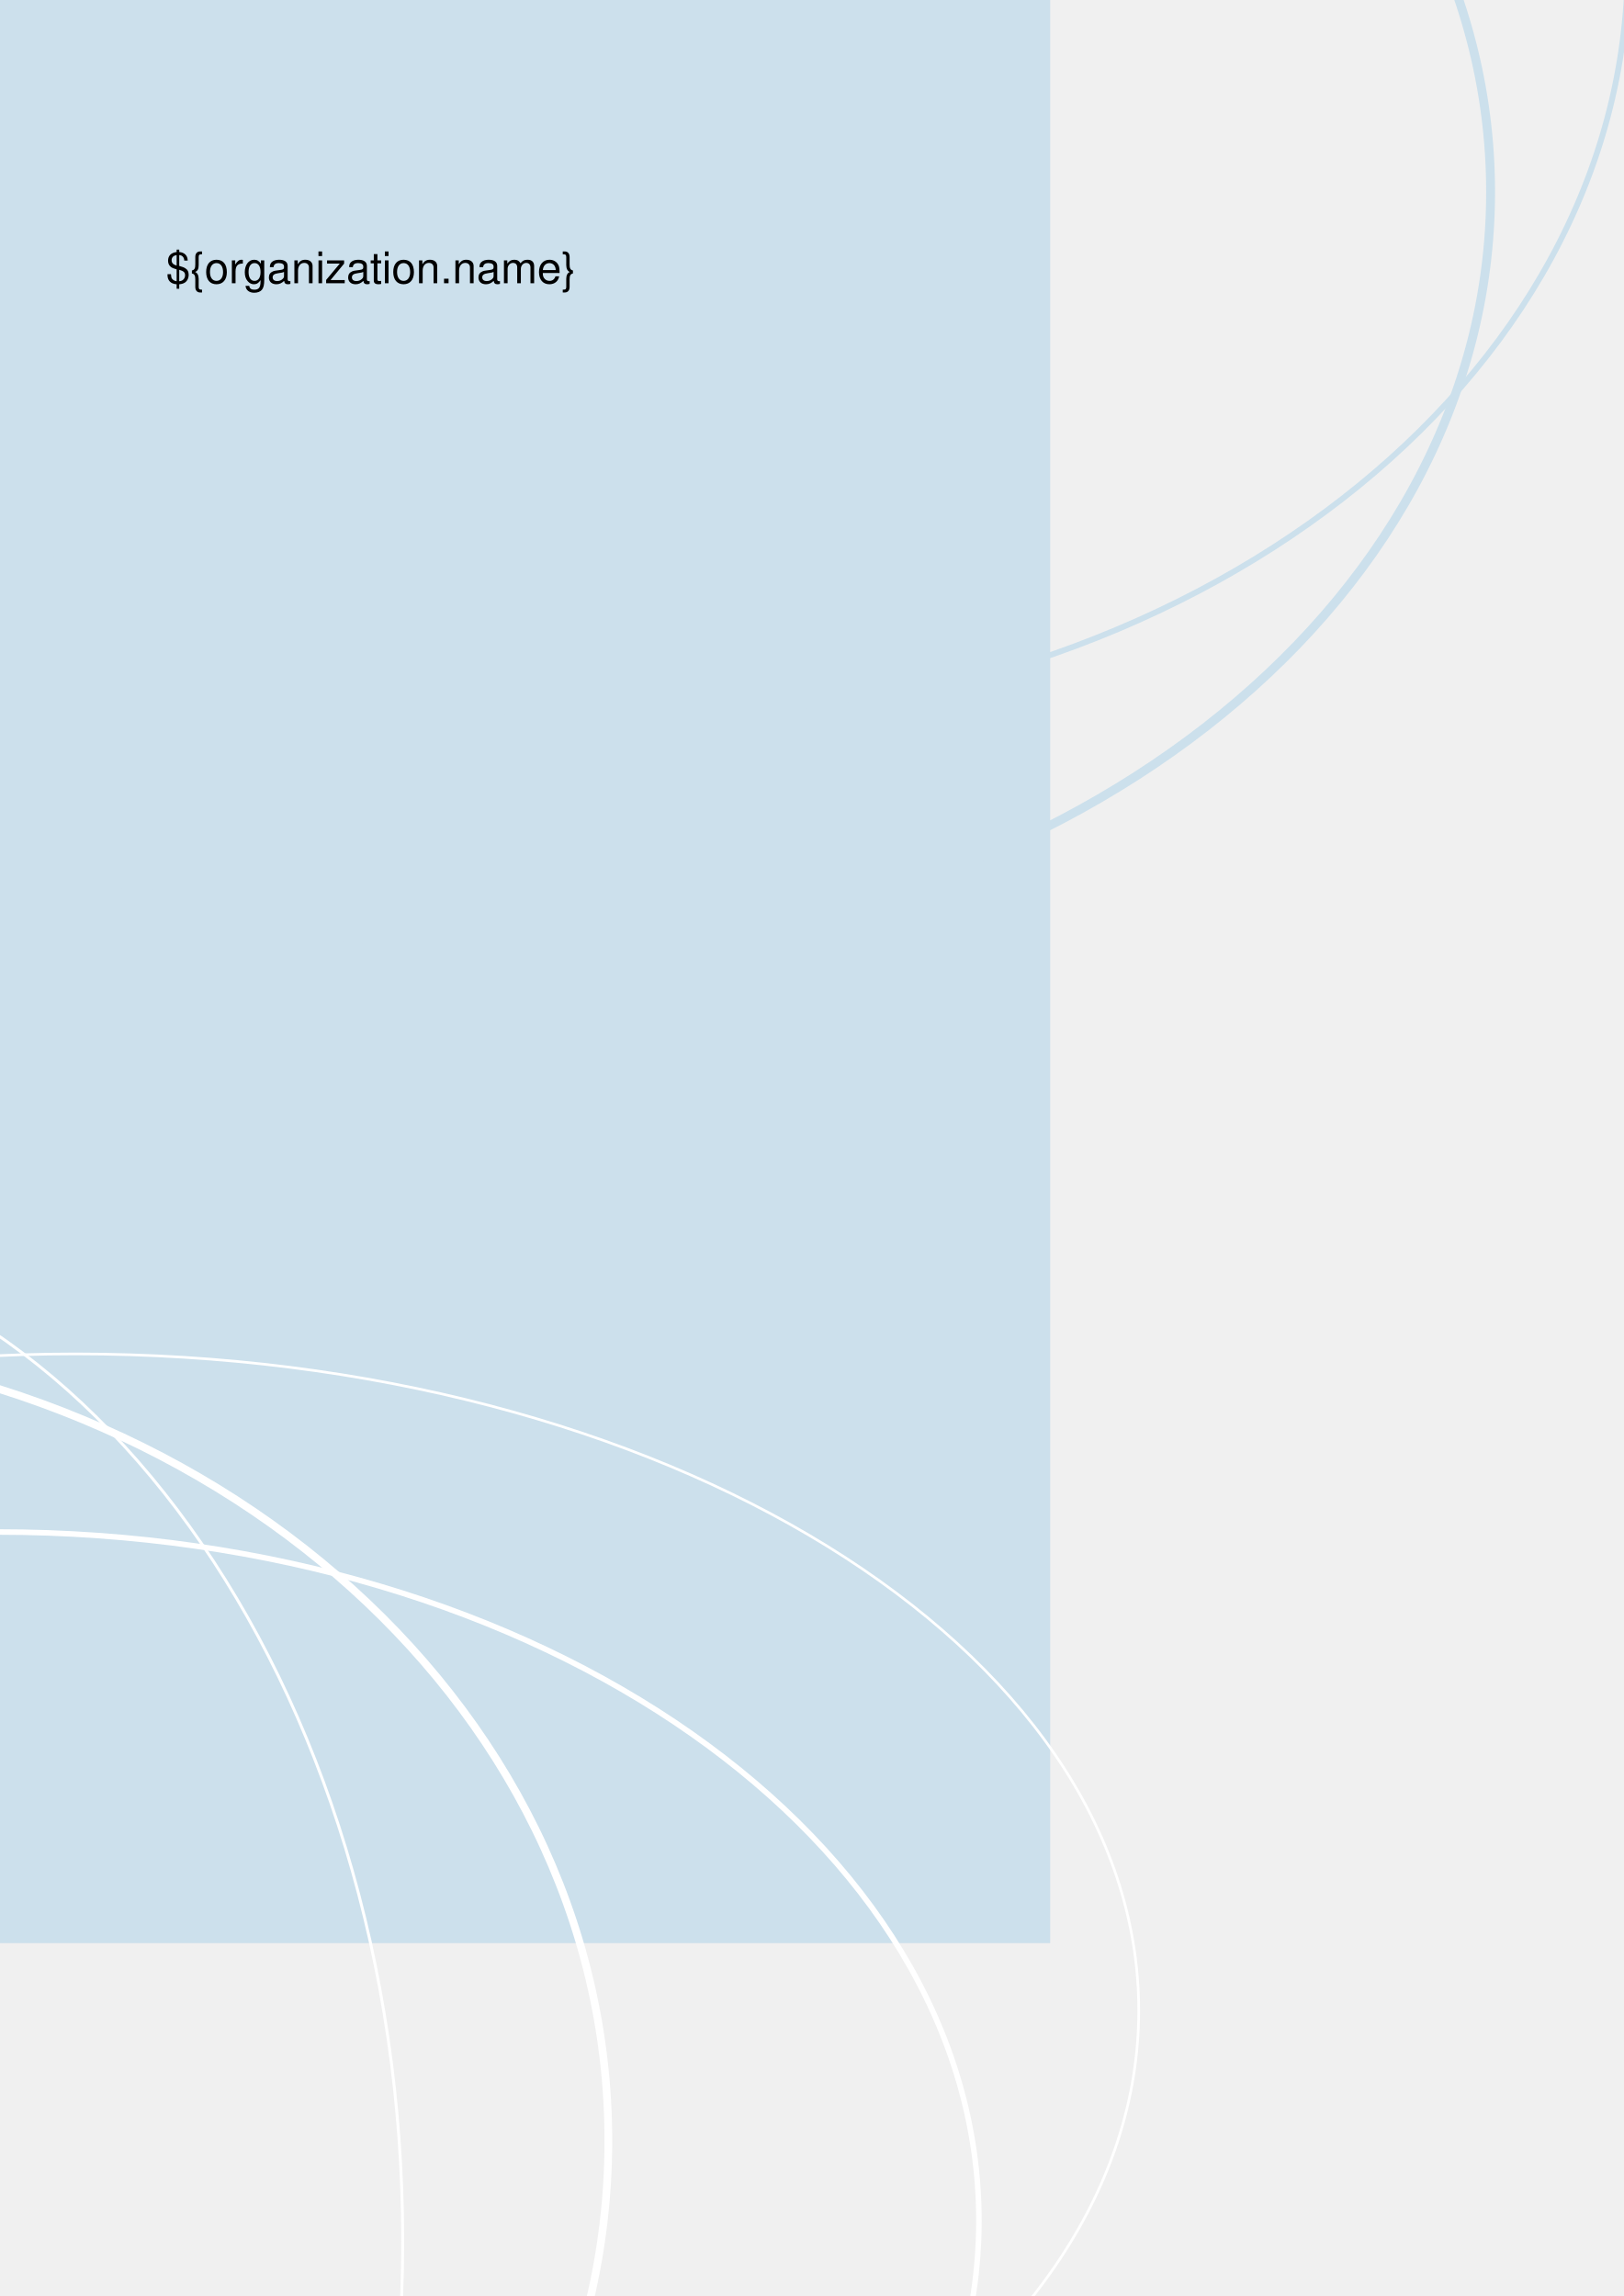
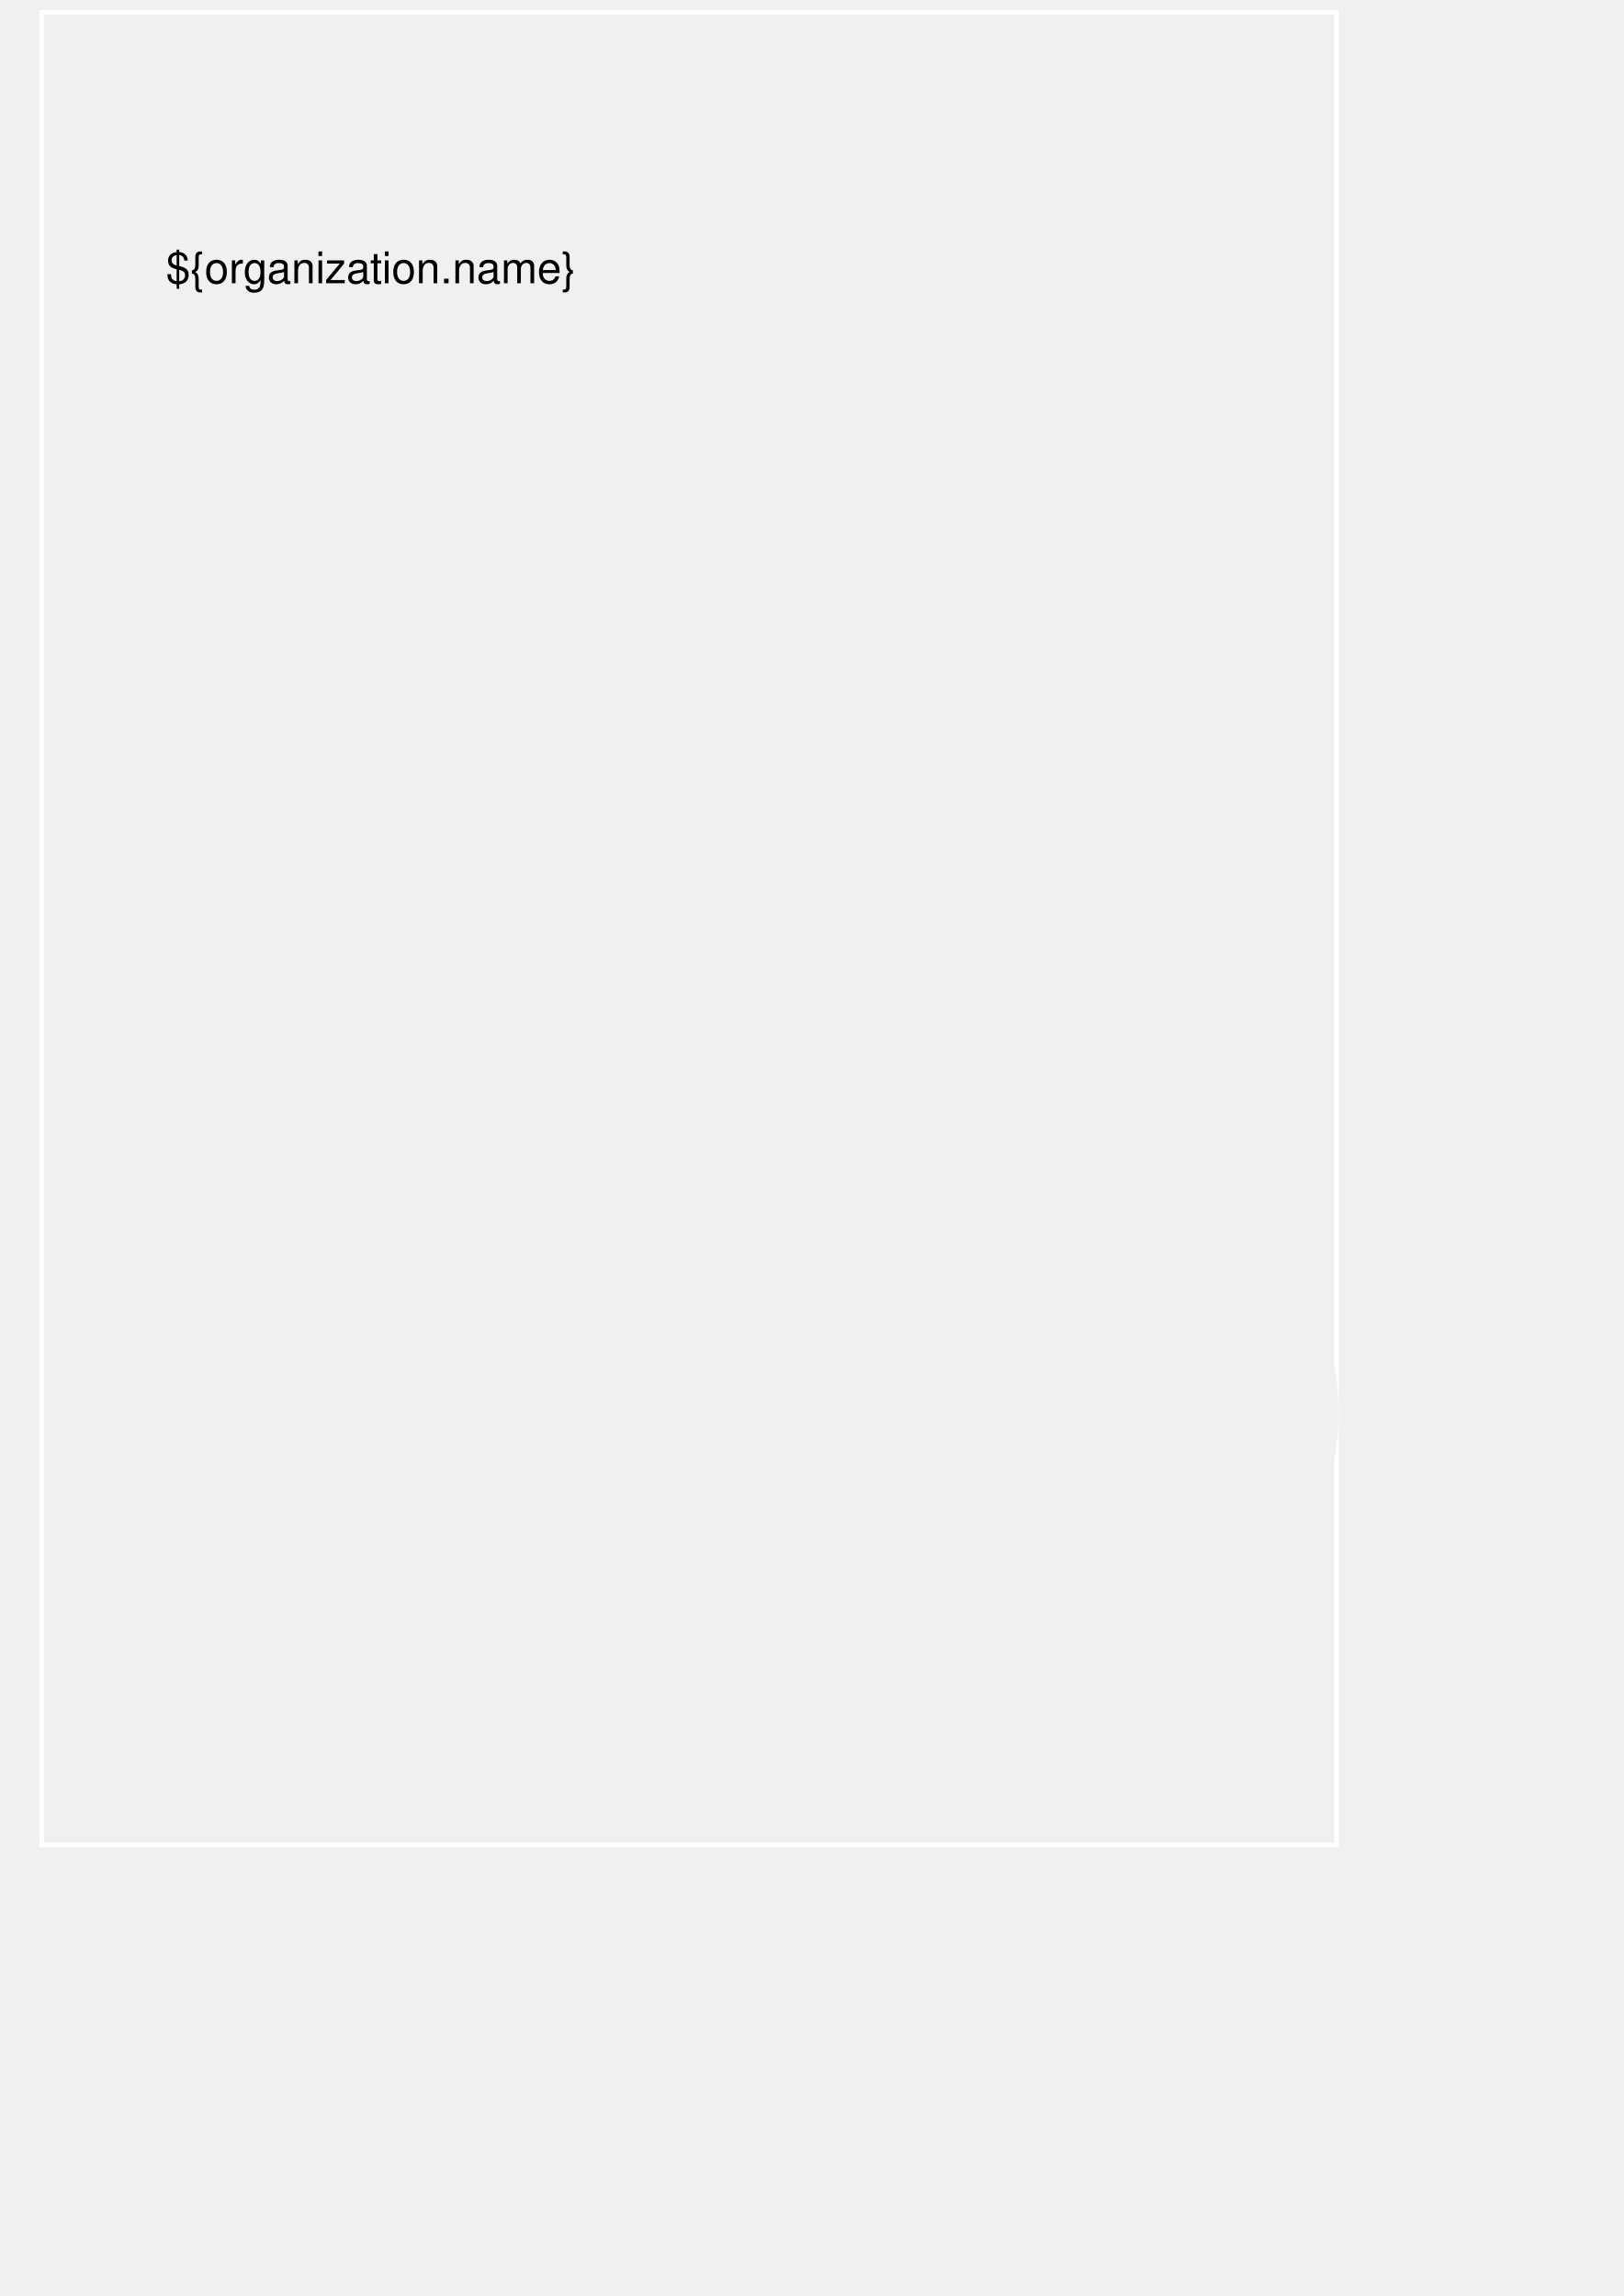
<svg xmlns="http://www.w3.org/2000/svg" width="744.094" height="1052.362" id="svg2" version="1.0">
  <defs id="defs4">
    <clipPath id="clipPath2748" clipPathUnits="userSpaceOnUse">
      <path id="path2750" d="m 0,7016.67 4958,0 0,-7016.002 -4958,0 L 0,7016.67 Z" style="clip-rule:evenodd" />
    </clipPath>
    <clipPath id="clipPath2736" clipPathUnits="userSpaceOnUse">
      <path id="path2738" d="m 472,6740.67 184,0 0,-166 -184,0 0,166 z" />
    </clipPath>
    <clipPath id="clipPath2724" clipPathUnits="userSpaceOnUse">
      <path id="path2726" d="m 591,6636.67 311,0 0,-165 -311,0 0,165 z" />
    </clipPath>
    <clipPath id="clipPath2710" clipPathUnits="userSpaceOnUse">
      <path id="path2712" d="m 759,6832.67 67,0 0,-166 -67,0 0,166 z" />
    </clipPath>
    <clipPath id="clipPath2626" clipPathUnits="userSpaceOnUse">
      <path id="path2628" d="m 473,6704.67 159,0 0,-144 -159,0 0,144 z" />
    </clipPath>
    <clipPath id="clipPath2614" clipPathUnits="userSpaceOnUse">
      <path id="path2616" d="m 576,6614.67 267,0 0,-143 -267,0 0,143 z" />
    </clipPath>
    <clipPath id="clipPath2590" clipPathUnits="userSpaceOnUse">
      <path id="path2592" d="m 0,7016.67 4958,0 0,-7016.002 -4958,0 L 0,7016.67 Z" style="clip-rule:evenodd" />
    </clipPath>
    <clipPath id="clipPath2570" clipPathUnits="userSpaceOnUse">
      <path id="path2572" d="m 449,6850.67 651,0 0,-652 -651,0 0,652 z" />
    </clipPath>
    <clipPath id="clipPath2558" clipPathUnits="userSpaceOnUse">
      <path id="path2560" d="m 472,6740.67 185,0 0,-166 -185,0 0,166 z" />
    </clipPath>
    <clipPath id="clipPath2546" clipPathUnits="userSpaceOnUse">
      <path id="path2548" d="m 590,6634.67 313,0 0,-164 -313,0 0,164 z" />
    </clipPath>
    <clipPath id="clipPath2532" clipPathUnits="userSpaceOnUse">
      <path id="path2534" d="m 759,6832.67 68,0 0,-166 -68,0 0,166 z" />
    </clipPath>
    <clipPath id="clipPath2488" clipPathUnits="userSpaceOnUse">
      <path id="path2490" d="m 473,6704.67 160,0 0,-144 -160,0 0,144 z" />
    </clipPath>
    <clipPath id="clipPath2476" clipPathUnits="userSpaceOnUse">
      <path id="path2478" d="m 576,6614.67 271,0 0,-143 -271,0 0,143 z" />
    </clipPath>
    <clipPath id="clipPath2724-1">
      <path d="m 591,6636.67 311,0 0,-165 -311,0 0,165 z" id="path2726-7" />
    </clipPath>
    <clipPath clipPathUnits="userSpaceOnUse" id="clipPath2476-6">
      <path d="m 576,6614.67 271,0 0,-143 -271,0 0,143 z" id="path2478-3" />
    </clipPath>
    <clipPath clipPathUnits="userSpaceOnUse" id="clipPath2488-4">
      <path d="m 473,6704.67 160,0 0,-144 -160,0 0,144 z" id="path2490-9" />
    </clipPath>
    <clipPath clipPathUnits="userSpaceOnUse" id="clipPath2532-1">
      <path d="m 759,6832.67 68,0 0,-166 -68,0 0,166 z" id="path2534-8" />
    </clipPath>
    <clipPath clipPathUnits="userSpaceOnUse" id="clipPath2546-6">
      <path d="m 590,6634.67 313,0 0,-164 -313,0 0,164 z" id="path2548-6" />
    </clipPath>
    <clipPath clipPathUnits="userSpaceOnUse" id="clipPath2558-6">
      <path d="m 472,6740.67 185,0 0,-166 -185,0 0,166 z" id="path2560-0" />
    </clipPath>
    <clipPath clipPathUnits="userSpaceOnUse" id="clipPath2570-4">
      <path d="m 449,6850.67 651,0 0,-652 -651,0 0,652 z" id="path2572-4" />
    </clipPath>
    <clipPath clipPathUnits="userSpaceOnUse" id="clipPath2590-9">
      <path d="m 0,7016.67 4958,0 0,-7016.002 -4958,0 L 0,7016.67 Z" id="path2592-3" style="clip-rule:evenodd" />
    </clipPath>
    <clipPath clipPathUnits="userSpaceOnUse" id="clipPath2614-3">
      <path d="m 576,6614.67 267,0 0,-143 -267,0 0,143 z" id="path2616-8" />
    </clipPath>
    <clipPath clipPathUnits="userSpaceOnUse" id="clipPath2626-6">
      <path d="m 473,6704.67 159,0 0,-144 -159,0 0,144 z" id="path2628-1" />
    </clipPath>
    <clipPath clipPathUnits="userSpaceOnUse" id="clipPath2710-0">
      <path d="m 759,6832.67 67,0 0,-166 -67,0 0,166 z" id="path2712-0" />
    </clipPath>
    <clipPath clipPathUnits="userSpaceOnUse" id="clipPath2724-0">
      <path d="m 591,6636.67 311,0 0,-165 -311,0 0,165 z" id="path2726-9" />
    </clipPath>
    <clipPath clipPathUnits="userSpaceOnUse" id="clipPath2736-6">
      <path d="m 472,6740.67 184,0 0,-166 -184,0 0,166 z" id="path2738-5" />
    </clipPath>
    <clipPath clipPathUnits="userSpaceOnUse" id="clipPath2748-4">
      <path d="m 0,7016.67 4958,0 0,-7016.002 -4958,0 L 0,7016.67 Z" id="path2750-8" style="clip-rule:evenodd" />
    </clipPath>
  </defs>
  <g transform="matrix(0.9,0,0,0.9,138.2424,244.009)" id="layer1">
-     <rect style="fill:#cce0ec;fill-opacity:1;fill-rule:evenodd;stroke:none;stroke-width:1.111px;stroke-linecap:butt;stroke-linejoin:miter;stroke-opacity:1" id="rect4104" width="556.134" height="1029.064" x="-174.992" y="-310.61" />
    <g transform="matrix(1.249999,0,0,-1.249999,-0.4214243,1052.595)" id="g2742" />
    <g transform="matrix(1.249999,0,0,-1.249999,-0.4214243,1052.595)" id="g2756" />
    <g transform="matrix(1.249999,0,0,-1.249999,366.5635,600.1195)" id="g2742-9" />
    <g transform="matrix(1.249999,0,0,-1.249999,366.5635,600.1195)" id="g2756-1" />
    <text xml:space="preserve" style="font-style:normal;font-weight:normal;font-size:44.444px;line-height:125%;font-family:Helvetica;letter-spacing:0px;word-spacing:0px;fill:#000000;fill-opacity:1;stroke:none;stroke-width:1px;stroke-linecap:butt;stroke-linejoin:miter;stroke-opacity:1" x="-69.205" y="-126.873" id="text3456">
      <tspan id="tspan3458" x="-69.205" y="-126.873" style="font-style:normal;font-variant:normal;font-weight:normal;font-stretch:normal;font-size:22.222px;line-height:125%;font-family:Helvetica;-inkscape-font-specification:'Arial, Normal';text-align:start;writing-mode:lr-tb;text-anchor:start">${organization.name}</tspan>
    </text>
-     <rect style="fill:none;fill-opacity:1;stroke:none;stroke-width:2.293;stroke-opacity:1" id="rect4907" width="659.322" height="933.276" x="-132.389" y="-668.424" transform="scale(1,-1)" />
-     <ellipse style="fill:none;fill-opacity:1;stroke:#ffffff;stroke-width:1.48;stroke-miterlimit:4;stroke-dasharray:none;stroke-opacity:1" id="path4980" cx="-318.837" cy="870.247" rx="370.289" ry="514.557" />
-     <ellipse ry="407.5" rx="472.653" cy="819.055" cx="-316.486" id="ellipse4982" style="fill:none;fill-opacity:1;stroke:#ffffff;stroke-width:3.928;stroke-miterlimit:4;stroke-dasharray:none;stroke-opacity:1" />
-     <ellipse style="fill:none;fill-opacity:1;stroke:#ffffff;stroke-width:2.815;stroke-miterlimit:4;stroke-dasharray:none;stroke-opacity:1" id="ellipse4984" cx="-154.766" cy="859.776" rx="499.611" ry="350.689" />
-     <ellipse ry="334.349" rx="541.443" cy="752.739" cx="-115.209" id="ellipse4986" style="fill:none;fill-opacity:1;stroke:#ffffff;stroke-width:1.341;stroke-miterlimit:4;stroke-dasharray:none;stroke-opacity:1" />
-     <ellipse ry="385.53" rx="496.057" cy="-173.367" cx="109.337" id="ellipse4988" style="fill:none;fill-opacity:1;stroke:#cce0ec;stroke-width:4.516;stroke-miterlimit:4;stroke-dasharray:none;stroke-opacity:1" />
-     <ellipse style="fill:none;fill-opacity:1;stroke:#cce0ec;stroke-width:2.941;stroke-miterlimit:4;stroke-dasharray:none;stroke-opacity:1" id="ellipse4990" cx="179.144" cy="-289.712" rx="496.057" ry="385.53" />
+     <rect style="fill:none;fill-opacity:1;stroke:#ffffff;stroke-width:2.291;stroke-opacity:1;stroke-miterlimit:4;stroke-dasharray:none" id="rect4907" width="659.322" height="933.276" x="-132.389" y="-668.424" transform="scale(1,-1)" />
+     <rect style="opacity:0.15;fill:none" id="rect4345" width="649.92" height="913.178" x="-122.341" y="-251.941" />
+     <text xml:space="preserve" fill="#f0f0f0" style="font-style:normal;font-variant:normal;font-weight:normal;font-stretch:normal;font-size:277.778px;line-height:125%;font-family:Helvetica;-inkscape-font-specification:'Helvetica, Normal';text-align:start;letter-spacing:0px;word-spacing:0px;writing-mode:lr-tb;text-anchor:start;stroke:none;stroke-width:1px;stroke-linecap:butt;stroke-linejoin:miter;stroke-opacity:1" x="-15.392" y="519.264" id="text4347">
+       <tspan id="tspan4349" x="-15.392" y="519.264" style="font-style:normal;font-variant:normal;font-weight:normal;font-stretch:normal;font-size:277.778px;line-height:125%;font-family:Helvetica;-inkscape-font-specification:'Helvetica, Normal';text-align:start;writing-mode:lr-tb;text-anchor:start">${document.watermark}</tspan>
+     </text>
  </g>
</svg>
